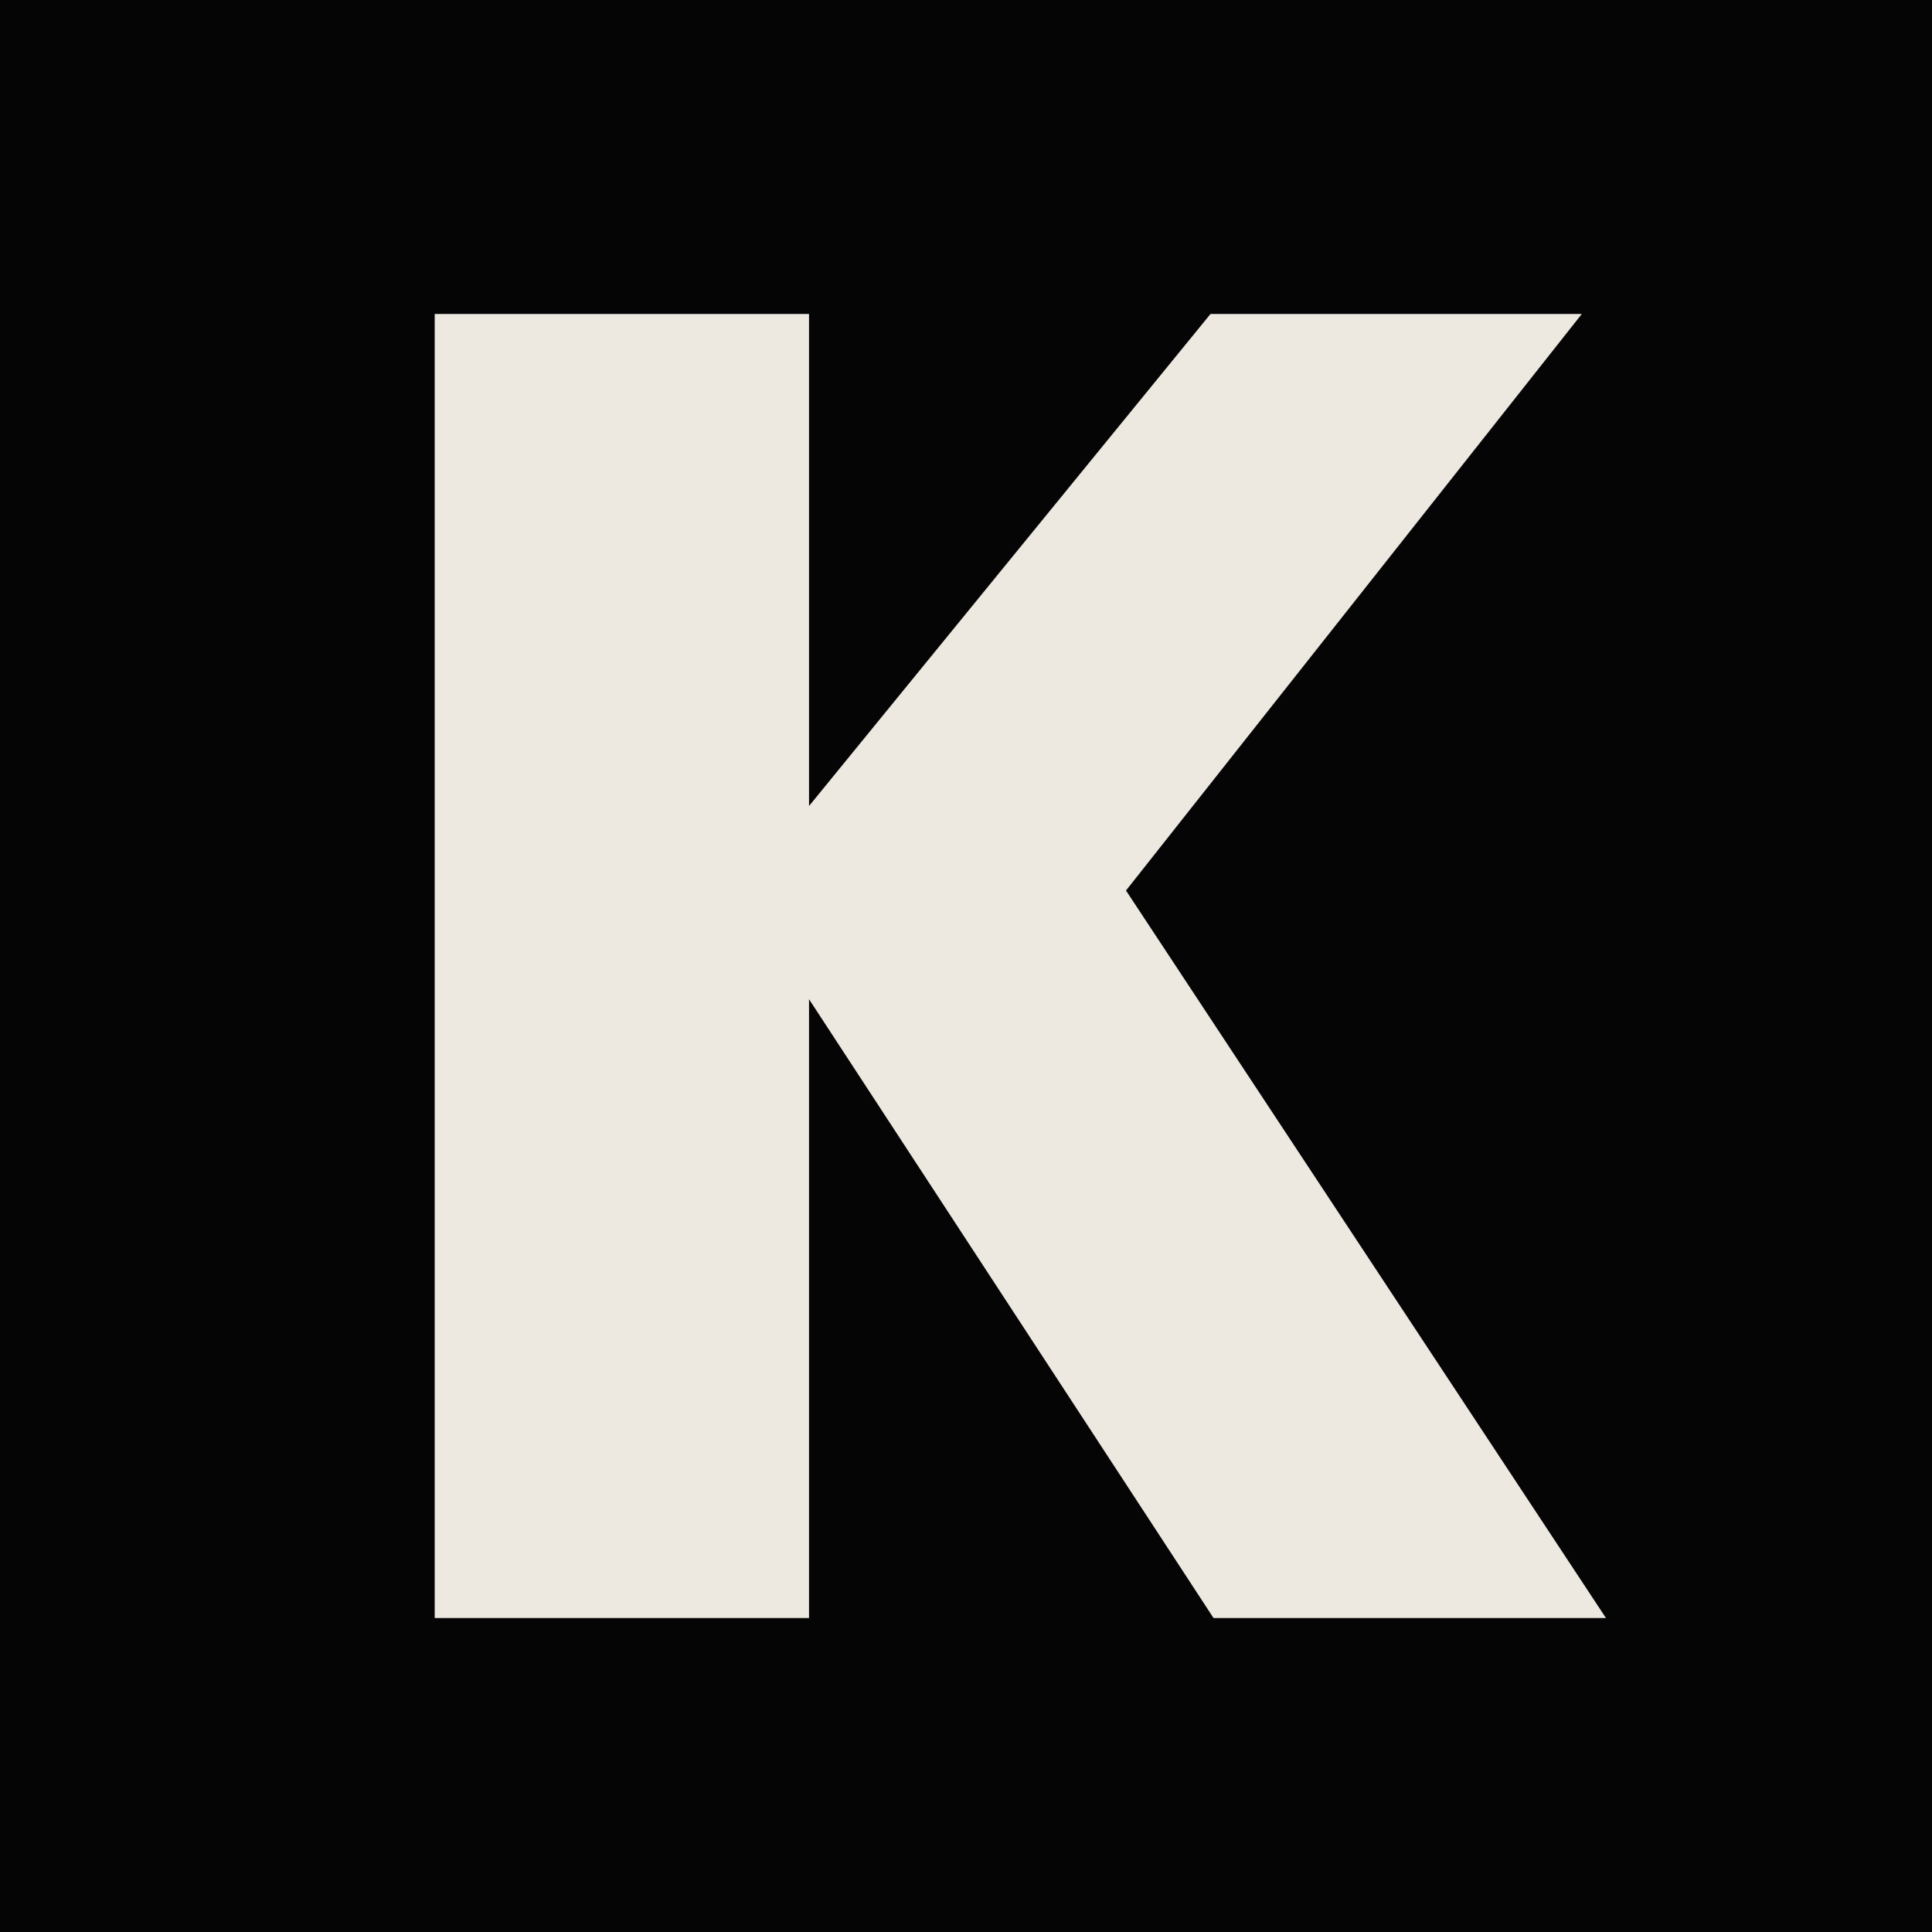
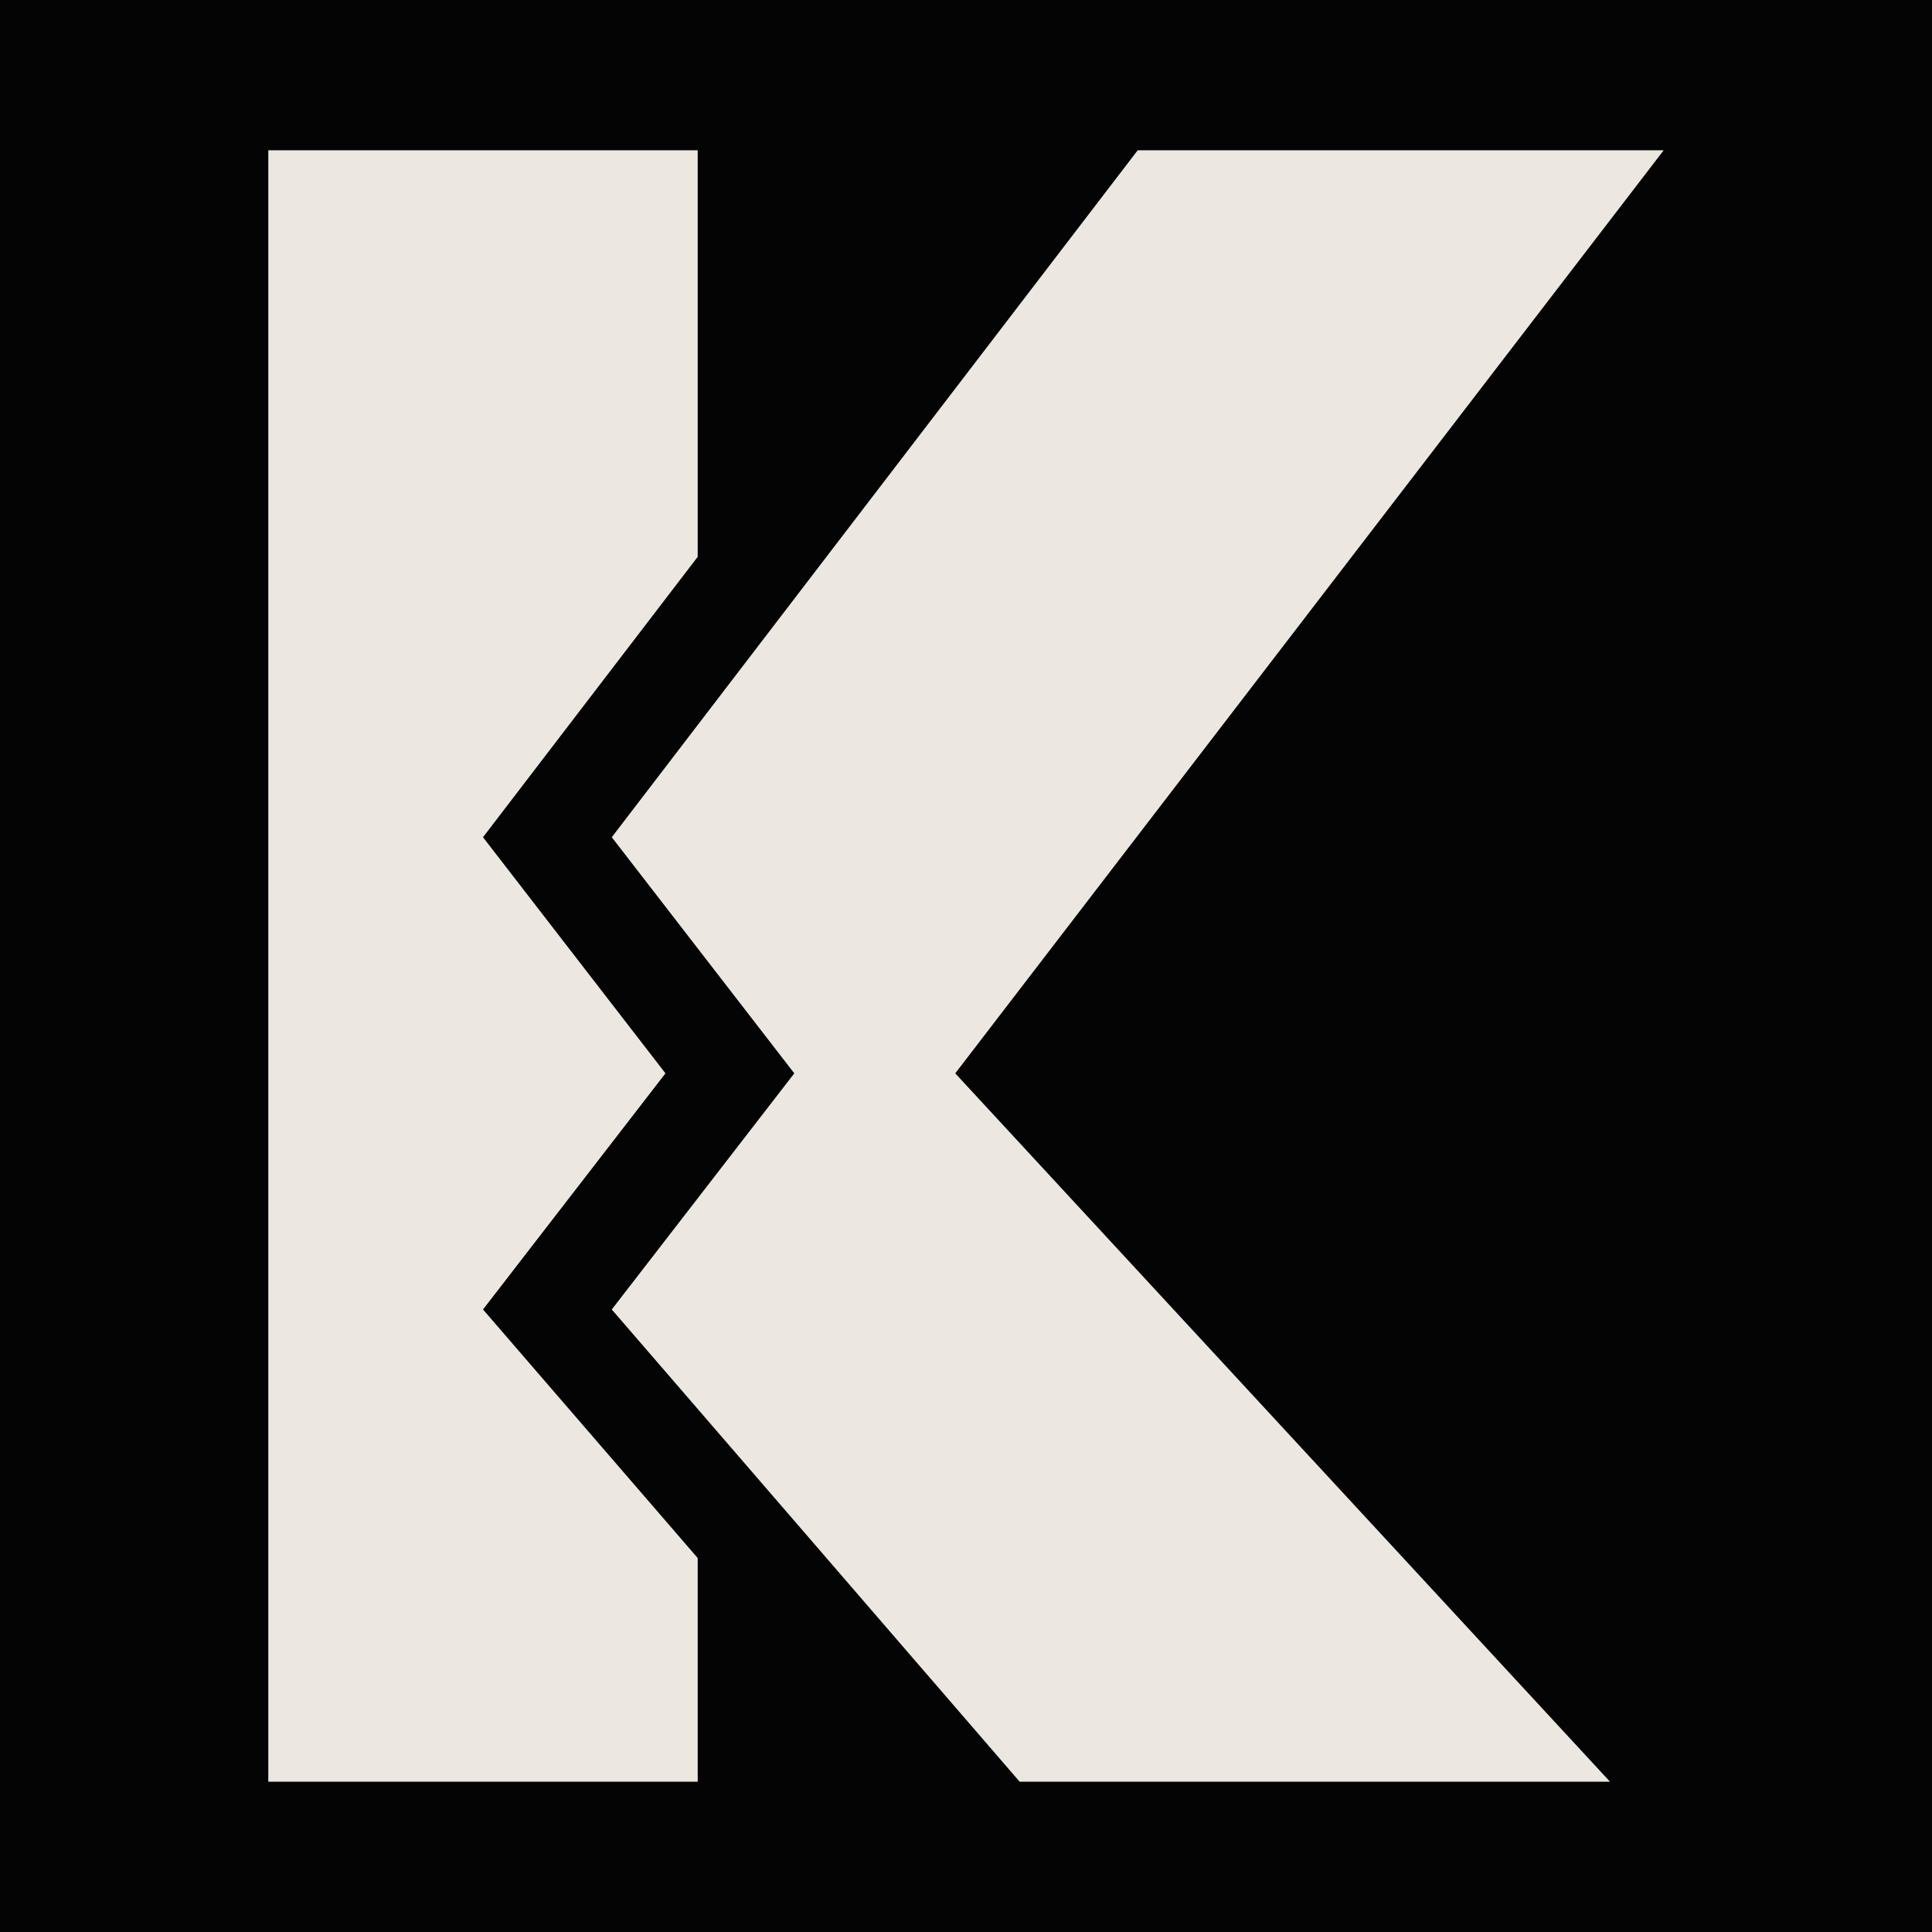
<svg xmlns="http://www.w3.org/2000/svg" viewBox="0 0 32 32">
-   <rect width="32" height="32" fill="#050505" />
-   <path fill="#EDE8E0" d="M7.2 5.2h6.2v8.15L20.05 5.2H26.2l-7.55 9.55L26.6 26.8h-6.5L13.4 16.55V26.8H7.2V5.2z" />
+   <rect width="32" height="32" fill="#040404" />
+   <path fill="#ECE8E1" d="M4.444 2.489h7.112v6.734L8 13.867l3.022 3.911L8 21.689l3.556 4.117v3.705H4.444z" />
+   <path fill="#ECE8E1" d="M18.844 2.489h8.712L15.822 17.778l10.845 11.733H16.889L10.133 21.689l3.023-3.911-3.023-3.911z" />
</svg>
